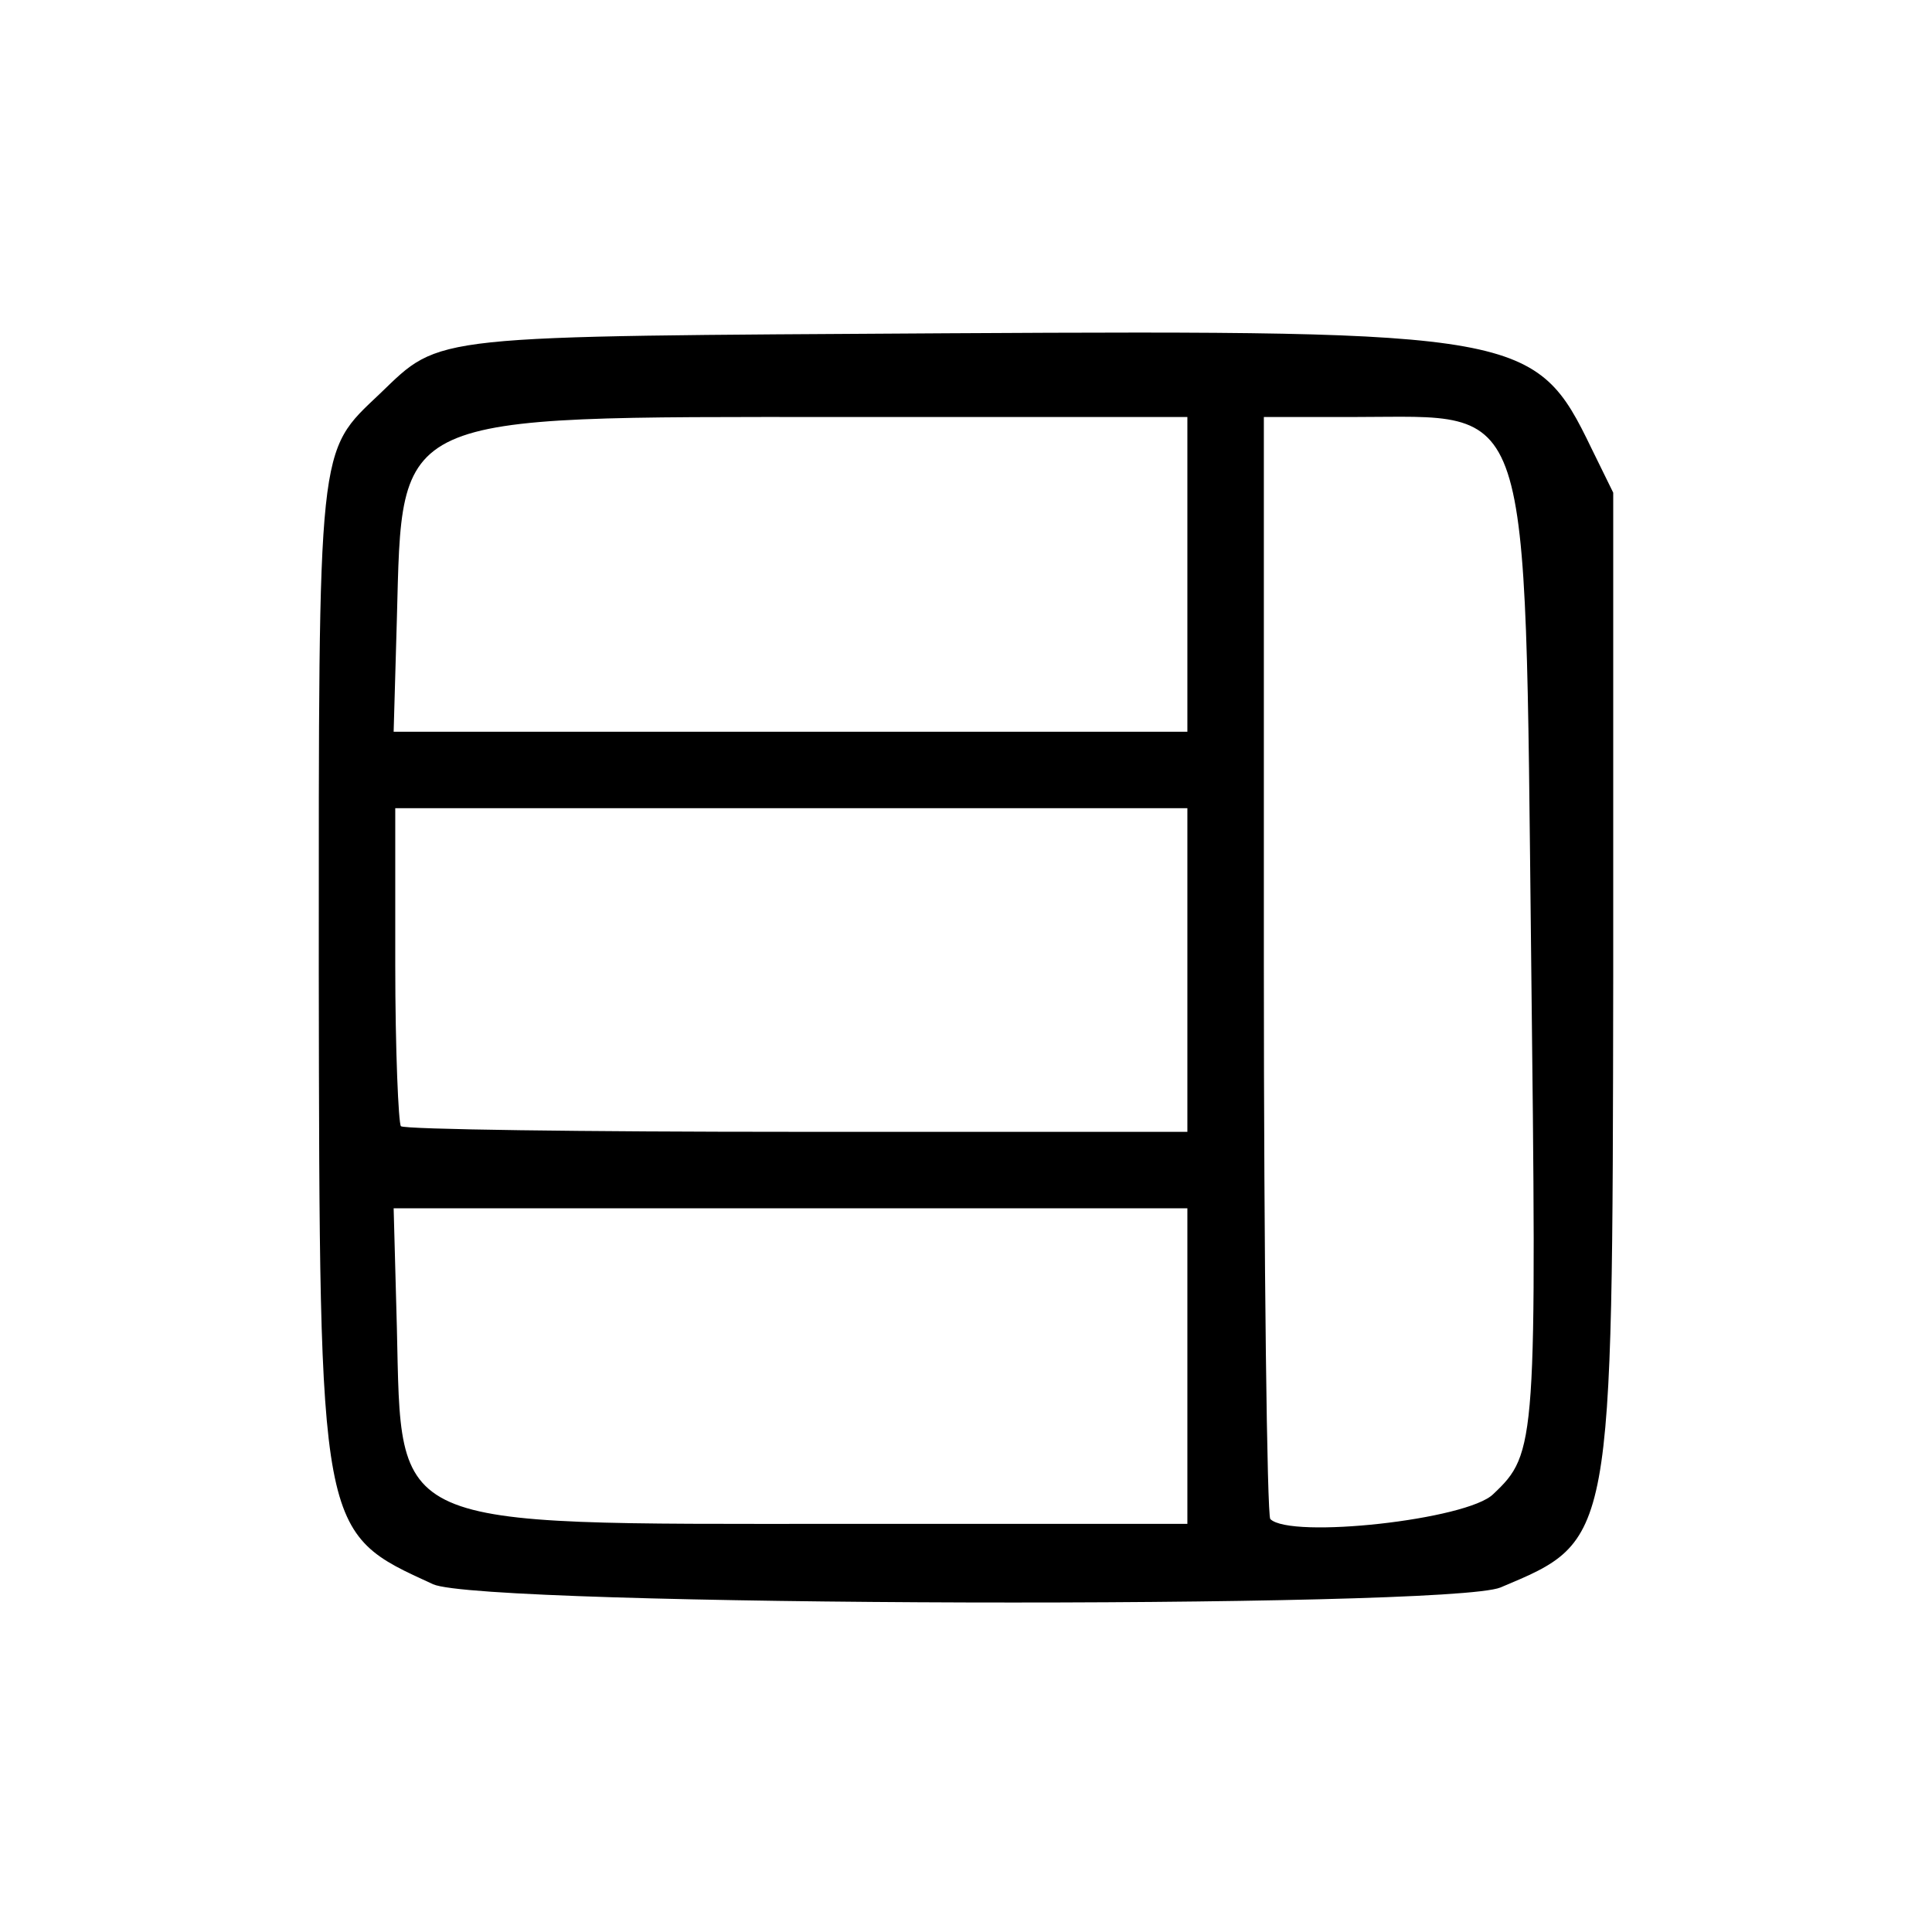
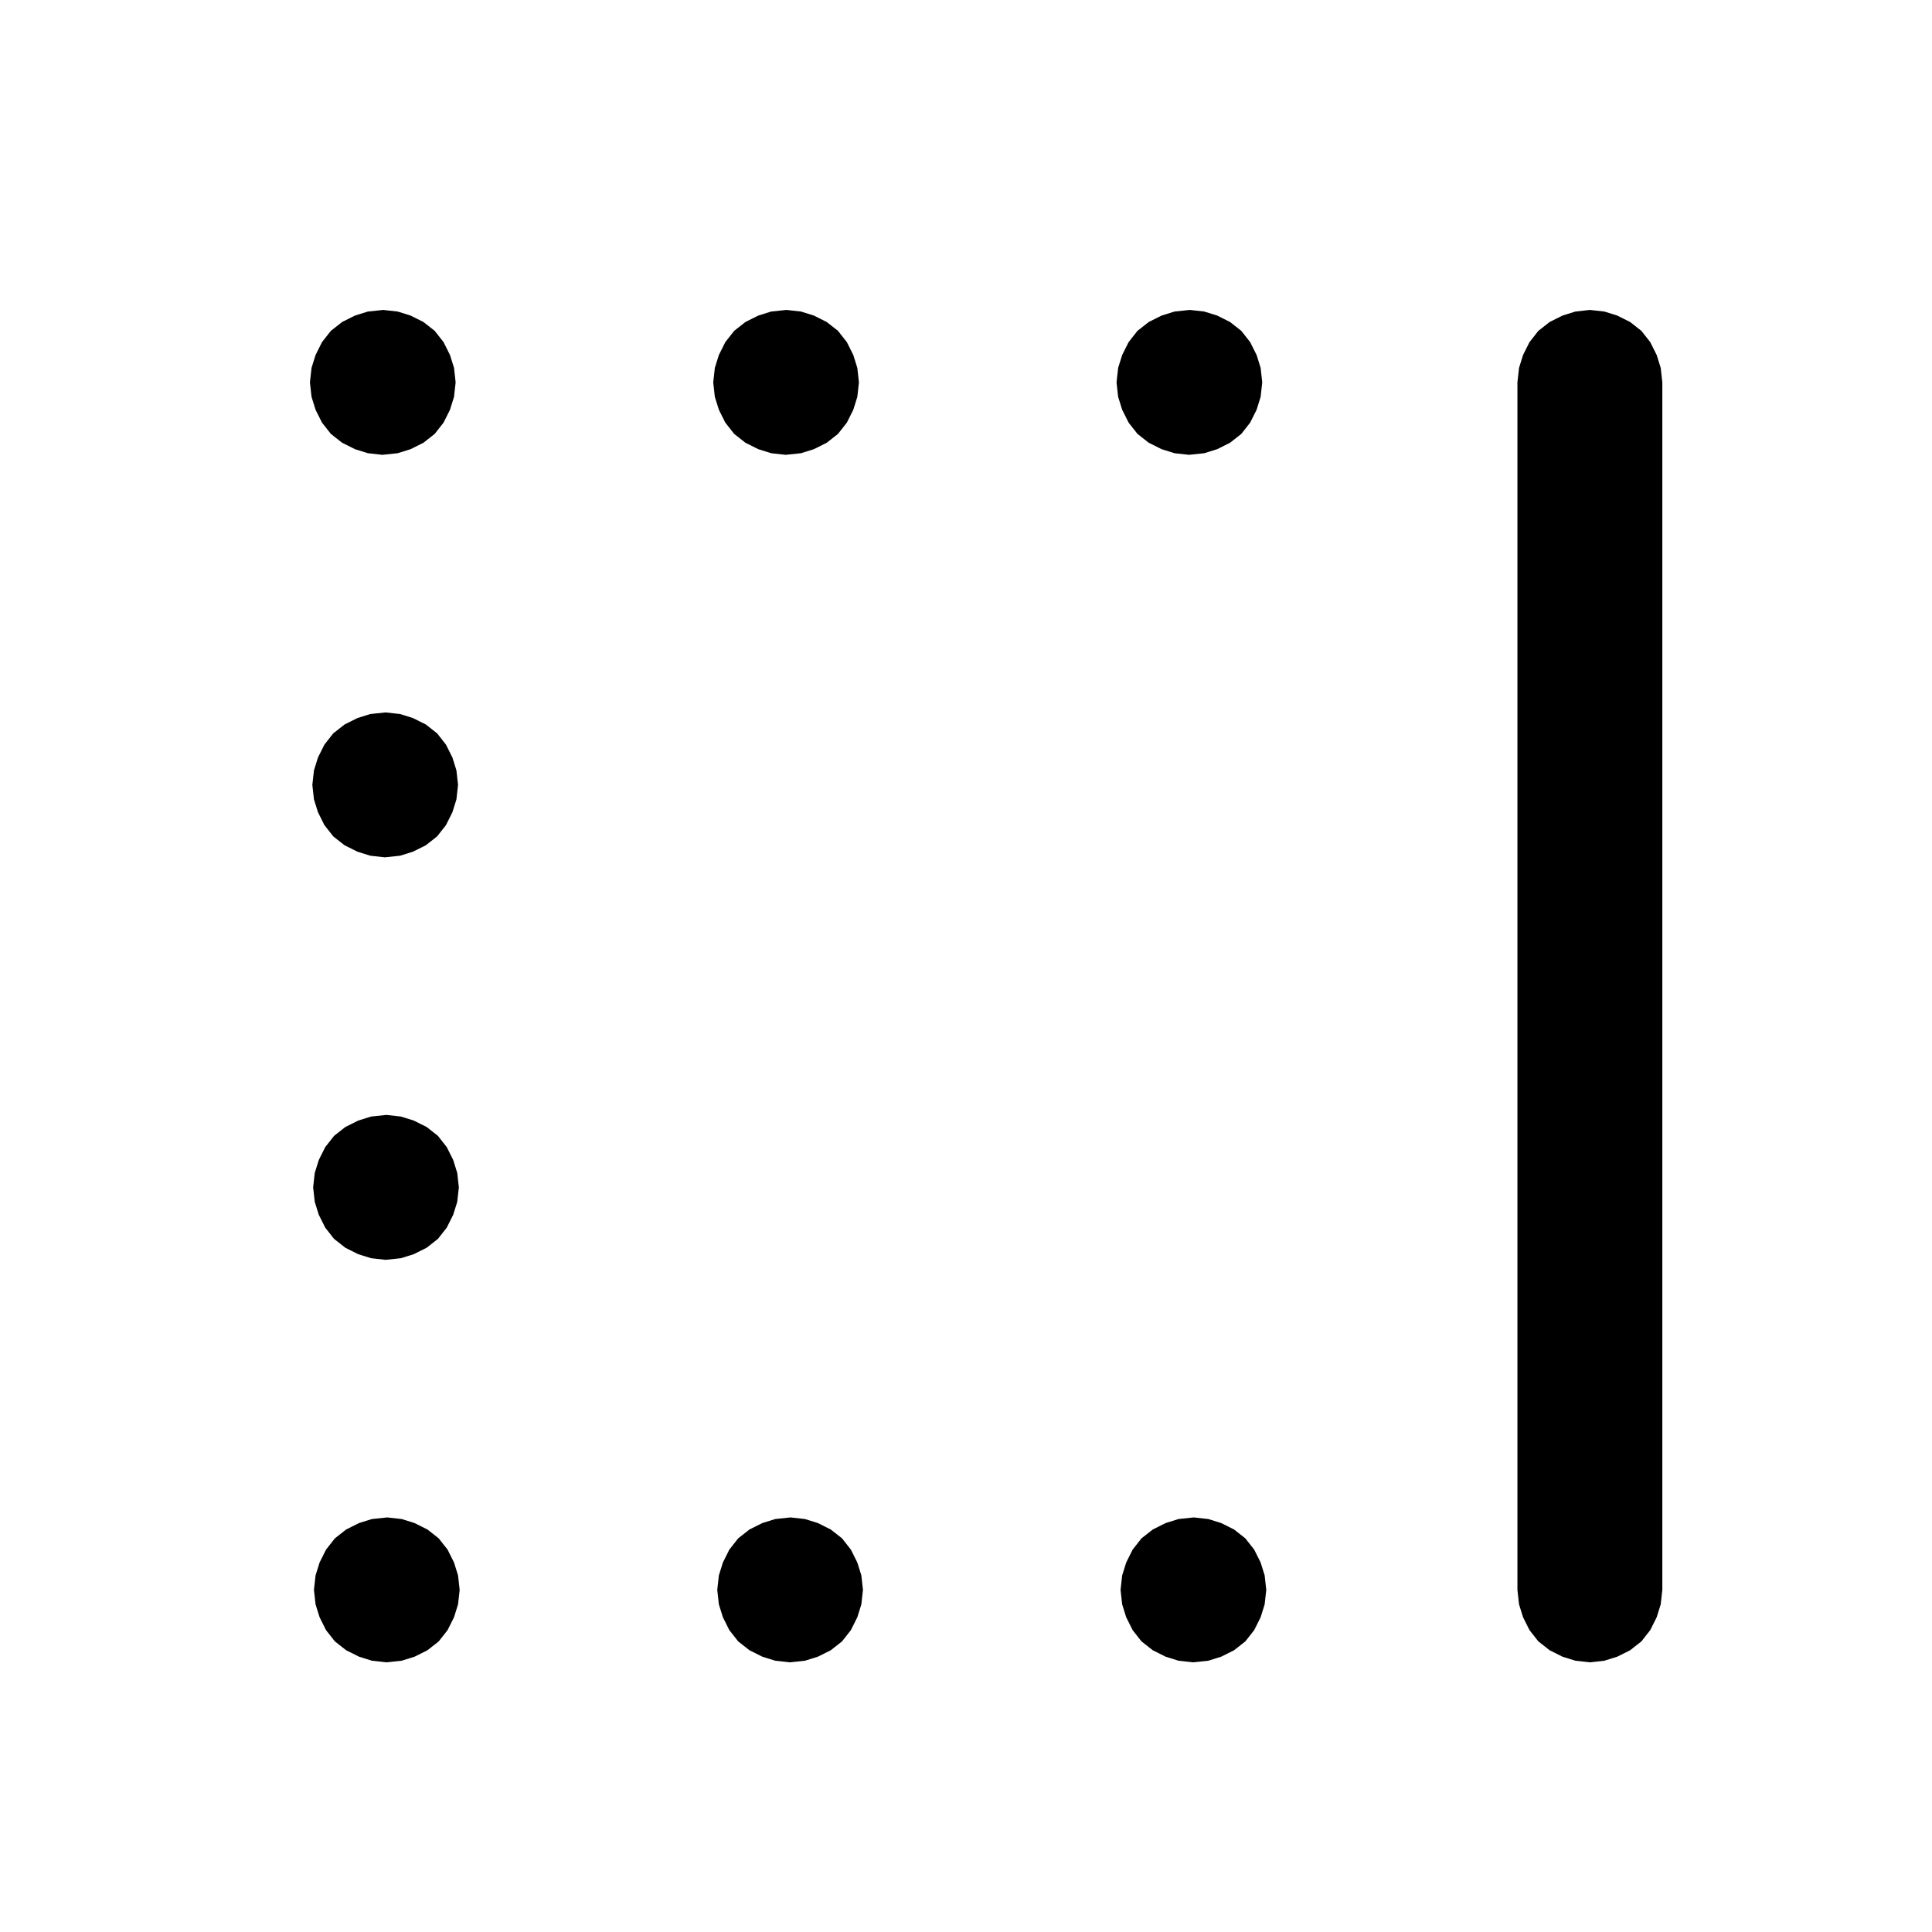
<svg xmlns="http://www.w3.org/2000/svg" width="24" height="24" viewBox="0 0 24 24" fill="currentColor">
-   <path d="M5.38 19.68c-1.42-.65-1.41-.59-1.42-7.59 0-6.64-.02-6.46.76-7.2.77-.74.56-.71 7.05-.75 7.14-.04 7.31 0 8 1.43l.27.55v6.01c-.01 7.06 0 7-1.4 7.59-.65.27-12.65.24-13.26-.04m9.37-2.71v-1.96H4.89l.04 1.48c.06 2.53-.14 2.44 5.51 2.44h4.31zm3.8 1.59c.54-.51.54-.62.47-6.72-.08-7.02.03-6.66-2.18-6.66H15.7v6.8c0 3.74.04 6.84.08 6.89.25.25 2.45.01 2.77-.31m-3.8-6.51v-2.01H4.91v1.94c0 1.07.04 1.97.07 2.01.04.04 2.26.07 4.92.07h4.85zm0-4.92V5.18h-4.29c-5.62 0-5.46-.07-5.53 2.51l-.04 1.4h9.86z" />
+   <path d="m5.26 5.5-.16.08-.16.05-.19.02-.18-.02-.16-.05-.16-.08-.14-.11L4 5.25l-.08-.16-.05-.16-.02-.18.02-.18.05-.16.08-.16.11-.14.14-.11.16-.08.16-.05.19-.02.18.02.16.05.16.08.14.11.11.14.08.16.05.16.02.18-.02.18-.05.16-.08.16-.11.14zm5.01 0-.16.08-.16.05-.19.02-.18-.02-.16-.05-.16-.08-.14-.11-.11-.14-.08-.16-.05-.16-.02-.18.02-.18.05-.16.08-.16.11-.14.14-.11.16-.08.16-.05.19-.02.18.02.16.05.16.08.14.11.11.14.08.16.05.16.02.18-.02.18-.05.16-.08.16-.11.14zm5.01 0-.16.08-.16.05-.19.02-.18-.02-.16-.05-.16-.08-.14-.11-.11-.14-.08-.16-.05-.16-.02-.18.02-.18.05-.16.08-.16.11-.14.14-.11.16-.08.16-.05.19-.02.18.02.16.05.16.08.14.11.11.14.08.16.05.16.02.18-.02.18-.05.16-.08.16-.11.14zm-9.99 5-.16.08-.16.05-.19.02-.18-.02-.16-.05-.16-.08-.14-.11-.11-.14-.08-.16-.05-.16-.02-.18.02-.18.05-.16.08-.16.11-.14.14-.11.16-.08.16-.05.19-.02.18.02.16.05.16.08.14.11.11.14.08.16.05.16.02.18-.02.18-.05.16-.08.16-.11.14zM19 20.25l-.08-.16-.05-.16-.02-.18v-15l.02-.18.05-.16.08-.16.11-.14.14-.11.16-.08.16-.05.18-.02.18.02.16.05.16.08.14.11.11.14.08.16.05.16.02.18v15l-.02.18-.05.16-.08.16-.11.14-.14.11-.16.08-.16.05-.18.02-.18-.02-.16-.05-.16-.08-.14-.11zM5.3 15.5l-.16.08-.16.05-.19.02-.18-.02-.16-.05-.16-.08-.14-.11-.11-.14-.08-.16-.05-.16-.02-.18.02-.18.05-.16.08-.16.11-.14.14-.11.16-.08.16-.05.19-.02.18.02.16.05.16.08.14.11.11.14.08.16.05.16.02.18-.02.18-.05.16-.08.16-.11.14zm.01 5-.16.08-.16.05-.19.02-.18-.02-.16-.05-.16-.08-.14-.11-.11-.14-.08-.16-.05-.16-.02-.18.02-.18.05-.16.08-.16.11-.14.14-.11.16-.08.16-.05.19-.02.18.02.16.05.16.08.14.11.11.14.08.16.05.16.02.18-.02.18-.05.16-.08.16-.11.14zm5.15-.11-.14.11-.16.08-.16.05-.19.02-.18-.02-.16-.05-.16-.08-.14-.11-.11-.14-.08-.16-.05-.16-.02-.18.02-.18.05-.16.08-.16.11-.14.14-.11.16-.08.16-.05.19-.02.18.02.16.05.16.08.14.11.11.14.08.16.05.16.02.18-.02.18-.05.16-.08.16zm5.01 0-.14.11-.16.08-.16.05-.19.02-.18-.02-.16-.05-.16-.08-.14-.11-.11-.14-.08-.16-.05-.16-.02-.18.02-.18.05-.16.08-.16.11-.14.14-.11.16-.08.16-.05.19-.02.18.02.16.05.16.08.14.11.11.14.08.16.05.16.02.18-.02.18-.05.16-.08.16z" />
</svg>
